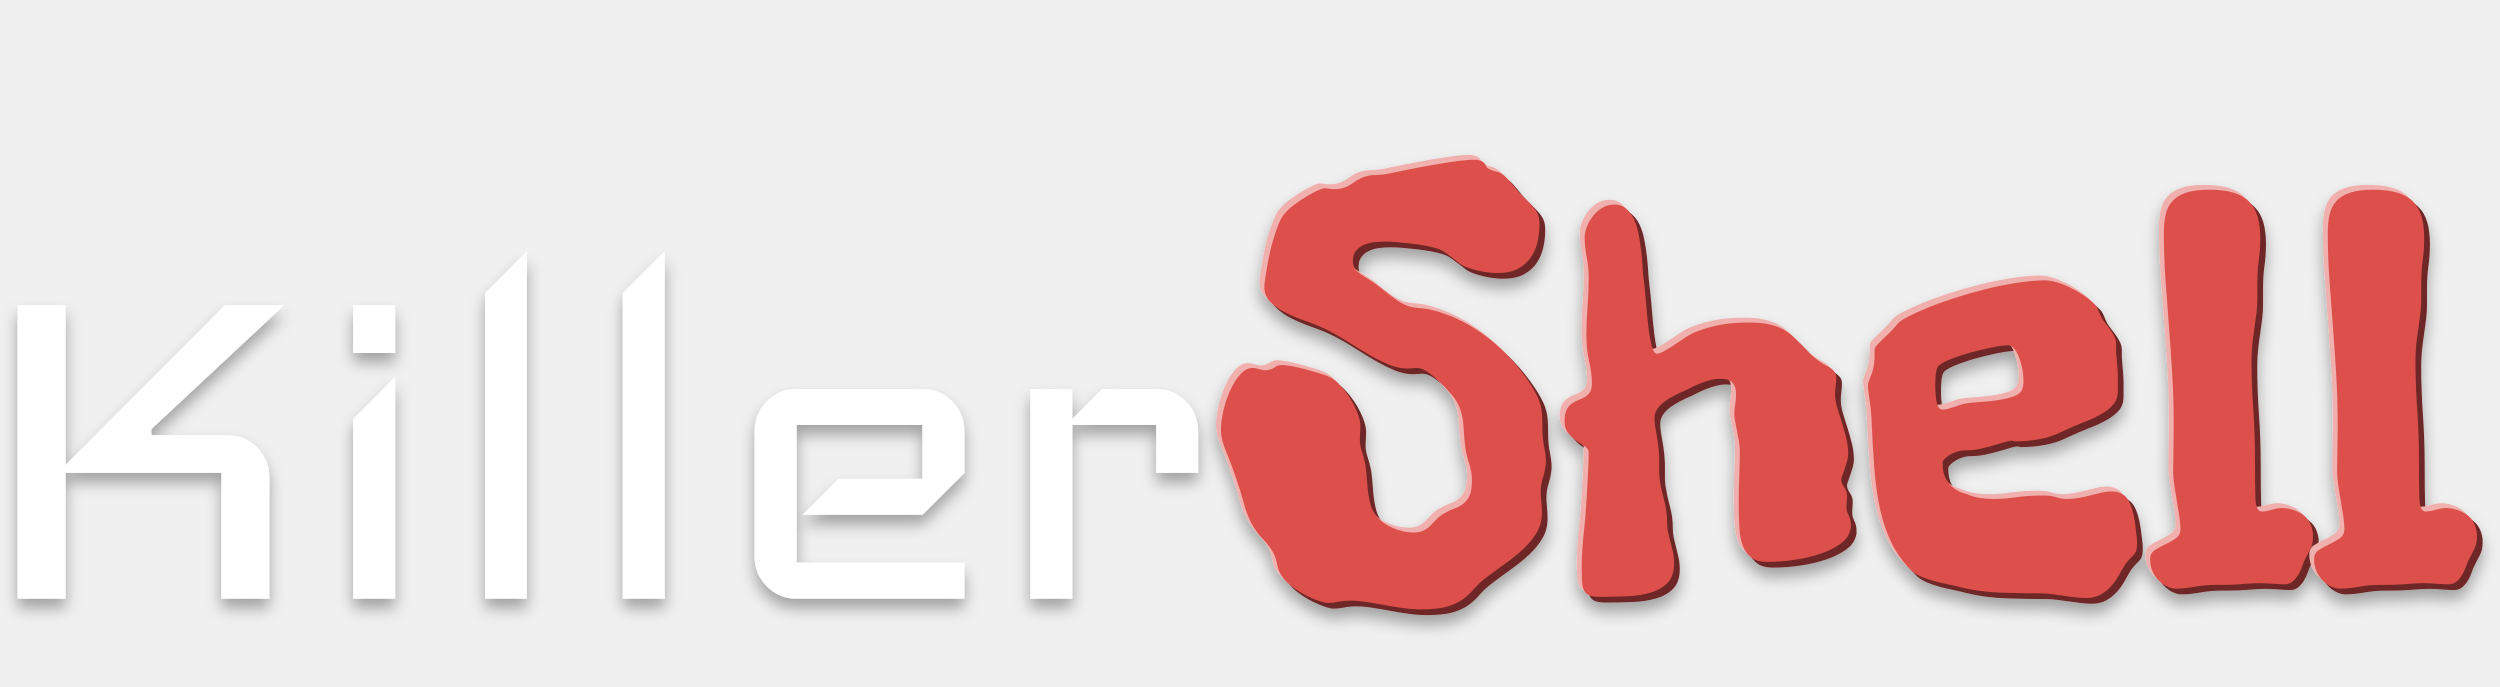
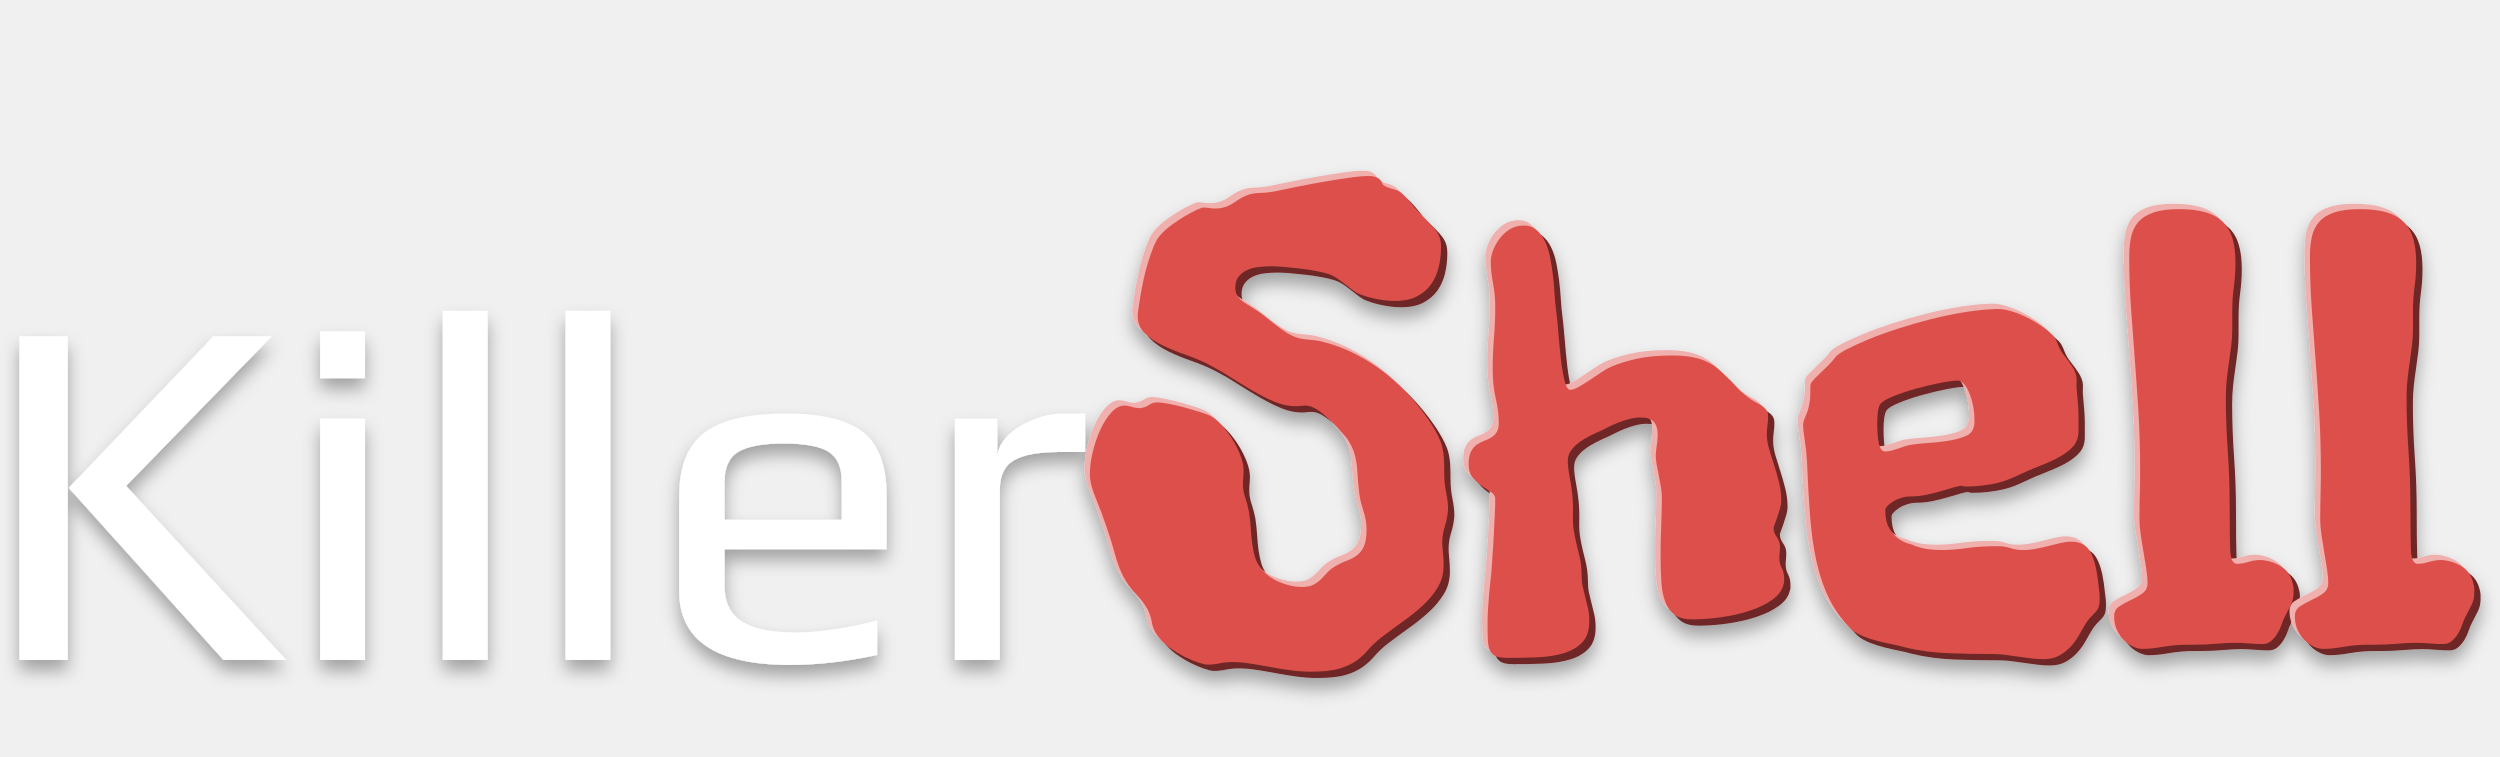
- <svg xmlns="http://www.w3.org/2000/svg" viewBox="0 0 5679 1560" role="img" aria-label="KillerShell">
+ <svg xmlns="http://www.w3.org/2000/svg" viewBox="0 0 5152 1560" role="img" aria-label="KillerShell">
  <defs>
    <filter id="ds" x="-12%" y="-25%" width="124%" height="150%">
      <feDropShadow dx="0" dy="-22" stdDeviation="17" flood-color="#000000" flood-opacity="0.33" />
    </filter>
  </defs>
  <g transform="translate(40,1360) scale(1,-1)" filter="url(#ds)">
-     <g fill="#ffffff" transform="scale(1.3612) translate(-90,0)">
-       <path d="M535 490 313 283V273H440Q469 273 489.5 252.5Q510 232 510 203V0H430V210H170V0H90V490H170V223L436 490Z" transform="translate(0,0)" />
-       <path d="M140 410H70V490H140ZM140 0H70V300L140 370Z" transform="translate(580,0)" />
-       <path d="M150 0H80V510L150 580Z" transform="translate(790,0)" />
-       <path d="M150 0H80V510L150 580Z" transform="translate(1020,0)" />
-       <path d="M420 0H140Q111 0 90.5 20.5Q70 41 70 70V280Q70 309 90.5 329.5Q111 350 140 350H350Q379 350 399.5 329.5Q420 309 420 280V210L350 140H150L210 200H350V290H140V60H420Z" transform="translate(1250,0)" />
-       <path d="M350 210H280V290H140V0H70V350H140V300L190 350H280Q309 350 329.5 329.5Q350 309 350 280Z" transform="translate(1710,0)" />
+     <g fill="#ffffff" transform="scale(1.0277) translate(-84,0)">
+       <path d="M84 649H181V0H84ZM183 345 473 649H590L298 349L619 0H493Z" transform="translate(0,0)" />
+       <path d="M78 659H168V565H78ZM78 484H168V0H78Z" transform="translate(609,0)" />
+       <path d="M78 700H168V0H78Z" transform="translate(855,0)" />
+       <path d="M78 700H168V0H78Z" transform="translate(1101,0)" />
+       <path d="M60 138V329Q60 417 110.5 455.5Q161 494 274 494Q381 494 428.5 457.0Q476 420 476 329V222H151V149Q151 99 186.0 77.0Q221 55 294 55Q363 55 457 79V10Q365 -10 282 -10Q60 -10 60 138ZM386 281V357Q386 401 359.5 417.5Q333 434 269 434Q207 434 179.0 417.5Q151 401 151 357V281Z" transform="translate(1347,0)" />
+       <path d="M78 484H163V405Q163 428 183.0 448.5Q203 469 234.0 481.5Q265 494 295 494H339V417H289Q225 417 196.5 400.5Q168 384 168 341V0H78Z" transform="translate(1882,0)" />
    </g>
    <g transform="translate(13,-13)">
-       <g fill="#6e2825" stroke="#6e2825" stroke-width="0" transform="translate(2736.1,13.5) scale(0.6615)">
+       <g fill="#6e2825" stroke="#6e2825" stroke-width="0" transform="translate(2208.6,13.5) scale(0.6615)">
        <path d="M1112 449Q1110 421 1102.0 396.0Q1094 371 1094 346Q1094 334 1096.0 315.0Q1098 296 1098 274Q1098 236 1080.0 206.0Q1062 176 1034.0 150.0Q1006 124 971.5 99.5Q937 75 903 49Q879 30 863.0 11.0Q847 -8 826.0 -23.0Q805 -38 773.0 -47.5Q741 -57 684 -57Q653 -57 620.5 -52.5Q588 -48 556.0 -42.0Q524 -36 494.5 -31.5Q465 -27 440 -27Q419 -27 400.0 -31.0Q381 -35 362 -35Q354 -35 334.0 -28.5Q314 -22 291.0 -10.5Q268 1 245.0 17.5Q222 34 207 55Q193 74 189.5 95.5Q186 117 176 137Q162 162 139.5 185.0Q117 208 100 240Q85 269 74.0 310.0Q63 351 49 391Q31 444 13.5 486.0Q-4 528 -4 557Q-4 590 5.0 627.5Q14 665 29.0 697.5Q44 730 63.5 751.0Q83 772 104 772Q115 772 127.0 768.0Q139 764 152 764Q169 766 180.5 774.0Q192 782 205 782Q218 782 242.0 777.5Q266 773 291.5 766.0Q317 759 339.5 752.0Q362 745 373 739Q389 731 407.0 711.0Q425 691 440.0 667.0Q455 643 465.0 617.0Q475 591 475 571Q475 560 474.0 548.5Q473 537 473 526Q473 506 480.0 485.5Q487 465 492 440Q496 412 497.5 387.0Q499 362 502.0 340.5Q505 319 510.5 300.0Q516 281 530 264Q550 238 586.0 222.5Q622 207 657 207Q679 207 692.5 214.0Q706 221 716.0 231.0Q726 241 735.5 251.5Q745 262 758 270Q778 282 796.0 288.5Q814 295 828.0 305.5Q842 316 850.0 334.0Q858 352 858 387Q858 415 847.5 446.5Q837 478 834 510Q831 538 830.0 557.5Q829 577 826.5 594.5Q824 612 818.0 629.5Q812 647 797 670Q793 674 779.0 690.5Q765 707 746.5 725.0Q728 743 707.0 757.5Q686 772 668 772Q660 772 652.5 771.0Q645 770 637 770Q605 770 571.5 784.0Q538 798 503.0 818.5Q468 839 432.0 862.0Q396 885 360 903Q330 918 292.5 931.0Q255 944 222.0 960.0Q189 976 167.0 997.5Q145 1019 145 1051Q145 1057 147.5 1075.0Q150 1093 154.0 1116.5Q158 1140 164.0 1167.5Q170 1195 178.0 1220.5Q186 1246 194.5 1267.0Q203 1288 213 1300Q227 1317 248.5 1333.0Q270 1349 291.0 1361.5Q312 1374 328.5 1381.5Q345 1389 350 1389Q359 1389 367.5 1387.5Q376 1386 385 1386Q404 1386 417.5 1390.5Q431 1395 441.5 1402.0Q452 1409 462.0 1415.5Q472 1422 485 1427Q502 1434 526.5 1434.5Q551 1435 575 1440Q603 1446 645.5 1454.5Q688 1463 731.5 1470.5Q775 1478 813.0 1483.0Q851 1488 870 1487Q880 1487 891.5 1482.0Q903 1477 909 1460Q922 1451 939.0 1447.0Q956 1443 967 1434Q982 1421 998.5 1400.0Q1015 1379 1030 1364Q1045 1349 1056.5 1337.5Q1068 1326 1075.5 1315.5Q1083 1305 1086.5 1293.5Q1090 1282 1090 1266Q1090 1234 1083.0 1204.0Q1076 1174 1059.5 1150.5Q1043 1127 1015.5 1112.5Q988 1098 946 1098Q921 1098 892.0 1103.5Q863 1109 840 1118Q828 1122 816.0 1131.0Q804 1140 792.0 1149.5Q780 1159 767.0 1168.0Q754 1177 739 1182Q724 1187 700.0 1191.5Q676 1196 650.5 1199.0Q625 1202 601.0 1204.0Q577 1206 561 1206Q540 1206 520.0 1203.5Q500 1201 484.5 1193.5Q469 1186 459.0 1173.0Q449 1160 449 1139Q449 1127 453.5 1118.0Q458 1109 466.5 1101.5Q475 1094 488.0 1086.0Q501 1078 518 1067Q533 1057 547.5 1045.0Q562 1033 576.5 1022.0Q591 1011 606.0 1001.0Q621 991 637 985Q656 979 676.5 977.5Q697 976 713 973Q772 959 823.5 932.5Q875 906 919.0 871.0Q963 836 998.5 795.5Q1034 755 1061 713Q1074 692 1082.0 675.5Q1090 659 1094.0 642.5Q1098 626 1099.0 607.0Q1100 588 1100 561Q1100 530 1106.0 501.0Q1112 472 1112 449Z" transform="translate(0,0)" />
        <path d="M1004 215Q998 188 969.5 167.5Q941 147 900.5 133.5Q860 120 812.0 113.0Q764 106 719 106Q685 106 665.5 120.0Q646 134 636.0 159.5Q626 185 623.5 221.5Q621 258 621 303Q621 351 623.0 399.0Q625 447 625 487Q625 501 622.0 518.5Q619 536 615.5 554.0Q612 572 609.0 587.5Q606 603 606 614Q606 628 609.0 646.5Q612 665 612 682Q612 707 600.0 721.0Q588 735 559 735Q542 735 524.5 730.5Q507 726 490.5 719.5Q474 713 461.0 706.5Q448 700 440 696Q419 687 399.5 677.0Q380 667 365.0 655.5Q350 644 341.0 630.5Q332 617 332 600Q332 580 337.5 551.5Q343 523 346 494Q349 462 348.0 431.0Q347 400 352 375Q356 353 360.0 337.0Q364 321 367.5 306.5Q371 292 373.0 277.0Q375 262 375 242Q375 224 378.5 208.0Q382 192 386.5 175.0Q391 158 395.0 140.0Q399 122 399 100Q399 58 377.5 35.0Q356 12 320.5 1.0Q285 -10 239.0 -12.0Q193 -14 145 -14Q121 -14 108.5 -9.0Q96 -4 90.0 8.0Q84 20 83.0 40.5Q82 61 82 92Q82 115 83.5 139.5Q85 164 87.0 186.0Q89 208 91.0 226.0Q93 244 94 254Q95 276 97.5 307.0Q100 338 101.5 370.5Q103 403 104.5 432.5Q106 462 106 481Q106 494 93.0 502.5Q80 511 64.5 521.5Q49 532 36.0 547.5Q23 563 23 590Q23 614 30.0 628.0Q37 642 47.5 649.5Q58 657 70.0 661.5Q82 666 92.5 672.0Q103 678 110.0 688.5Q117 699 117 719Q117 753 107.5 794.0Q98 835 98 885Q98 933 102.0 983.0Q106 1033 106 1081Q106 1116 99.0 1153.0Q92 1190 92 1221Q92 1236 99.0 1255.0Q106 1274 119.0 1291.5Q132 1309 151.0 1321.0Q170 1333 195 1333Q218 1333 234.0 1319.5Q250 1306 260.5 1284.5Q271 1263 276.5 1235.5Q282 1208 285.5 1179.5Q289 1151 290.5 1123.5Q292 1096 295 1075Q299 1043 302.5 999.5Q306 956 310.5 916.5Q315 877 322.0 849.0Q329 821 340 821Q350 821 366.5 830.5Q383 840 401.0 852.0Q419 864 437.0 876.0Q455 888 467 893Q499 907 545.0 917.5Q591 928 657 928Q695 928 722.0 922.5Q749 917 768.5 907.0Q788 897 803.0 884.0Q818 871 832.5 855.5Q847 840 863.5 823.5Q880 807 903 791Q912 785 921.0 780.5Q930 776 938.0 770.5Q946 765 951.0 757.5Q956 750 956 737Q956 725 954.0 710.5Q952 696 952 682Q952 661 959.0 637.0Q966 613 974.5 587.0Q983 561 990.0 532.5Q997 504 997 475Q997 465 993.0 451.0Q989 437 984.5 424.0Q980 411 976.5 401.5Q973 392 973 391Q973 376 983.0 362.5Q993 349 993 332Q993 322 992.0 313.5Q991 305 991 297Q991 280 998.5 266.0Q1006 252 1006 233Q1006 228 1006.0 224.0Q1006 220 1004 215Z" transform="translate(1153,0)" />
        <path d="M956 240Q958 220 960.5 203.0Q963 186 963 172Q963 156 961.0 148.0Q959 140 954.5 134.0Q950 128 942.5 121.0Q935 114 924 100Q912 81 900.5 60.0Q889 39 873.5 22.0Q858 5 837.5 -6.5Q817 -18 788 -18Q770 -18 749.5 -15.5Q729 -13 708.5 -10.0Q688 -7 668.5 -4.5Q649 -2 633 -2Q564 -2 493.5 0.5Q423 3 360 18Q339 24 316.0 28.5Q293 33 270.0 39.0Q247 45 226.0 53.5Q205 62 190 74Q147 117 121.5 168.0Q96 219 81.5 283.0Q67 347 61.0 425.0Q55 503 51 600Q49 634 44.0 665.0Q39 696 39 713Q39 721 46.5 738.0Q54 755 57 770Q62 792 61.5 813.5Q61 835 63 840Q66 847 75.5 856.5Q85 866 96.5 877.0Q108 888 119.5 899.5Q131 911 139 922Q146 932 173.5 946.5Q201 961 242.0 978.0Q283 995 334.0 1011.5Q385 1028 438.5 1041.5Q492 1055 545.5 1063.5Q599 1072 645 1073Q664 1073 687.5 1066.0Q711 1059 734.5 1047.5Q758 1036 780.0 1021.0Q802 1006 817 991Q825 983 832.0 964.5Q839 946 848 934Q870 906 878.5 892.0Q887 878 889.5 867.0Q892 856 891.0 843.0Q890 830 893 803Q895 782 896.0 768.0Q897 754 897.0 742.0Q897 730 897.0 719.0Q897 708 897 694Q897 665 882.0 647.0Q867 629 841.0 614.0Q815 599 778.5 585.0Q742 571 700 551Q665 534 625.0 527.0Q585 520 551 520Q546 520 543.0 520.0Q540 520 535 522Q528 523 511.0 518.0Q494 513 472.0 506.5Q450 500 424.5 494.5Q399 489 375 489Q359 489 344.5 484.5Q330 480 319.0 473.0Q308 466 301.5 459.0Q295 452 295 446Q295 411 307.5 390.0Q320 369 335 358Q353 345 375 340Q400 329 423.0 325.5Q446 322 469 322Q507 322 548.5 328.0Q590 334 643 334Q668 334 685.5 328.0Q703 322 723 322Q744 322 765.0 326.0Q786 330 805.0 335.0Q824 340 841.5 344.0Q859 348 874 348Q913 348 930.5 321.5Q948 295 956 240ZM569 700Q571 705 572.0 711.0Q573 717 573 723Q573 753 567.5 776.5Q562 800 554.5 816.5Q547 833 538.0 841.5Q529 850 522 850Q503 850 465.0 842.5Q427 835 388.0 824.0Q349 813 317.5 800.0Q286 787 279 776Q274 768 272.0 752.5Q270 737 270 717Q270 675 275.5 652.0Q281 629 295 629Q304 629 315.0 632.0Q326 635 336.5 638.5Q347 642 355.5 645.0Q364 648 369 649Q391 653 423.0 655.0Q455 657 485.5 661.5Q516 666 539.5 674.5Q563 683 569 700Z" transform="translate(2179,0)" />
        <path d="M580 215Q582 207 582.0 201.0Q582 195 582 190Q582 167 573.0 150.0Q564 133 555 115Q550 106 545.0 91.0Q540 76 532.0 62.5Q524 49 512.5 39.0Q501 29 485 29Q467 29 443.0 31.0Q419 33 399 33Q375 33 341.0 30.0Q307 27 270 27H250Q212 27 175.0 20.5Q138 14 111 14Q98 14 82.5 21.0Q67 28 54.0 40.5Q41 53 32.0 72.0Q23 91 23 115Q23 136 39.0 146.5Q55 157 74.5 166.0Q94 175 110.5 186.5Q127 198 127 219Q127 239 123.0 264.0Q119 289 114.5 315.5Q110 342 106.0 368.5Q102 395 102 418Q102 455 103.0 492.0Q104 529 104 567Q104 670 98.5 756.5Q93 843 87.0 921.5Q81 1000 75.5 1076.5Q70 1153 70 1237Q70 1271 76.0 1298.0Q82 1325 98.5 1344.0Q115 1363 145.5 1373.5Q176 1384 225 1384Q275 1384 308.5 1374.0Q342 1364 362.5 1343.5Q383 1323 392.0 1291.5Q401 1260 401 1217Q401 1178 396.0 1142.5Q391 1107 391 1065V1010Q391 985 388.0 960.0Q385 935 381.0 908.5Q377 882 374.0 854.5Q371 827 371 797Q371 716 377.0 631.0Q383 546 383 457Q383 369 384.5 324.0Q386 279 406 279Q421 279 441.0 285.0Q461 291 479 291Q514 289 543.0 271.0Q572 253 580 215Z" transform="translate(3164,0)" />
        <path d="M580 215Q582 207 582.0 201.0Q582 195 582 190Q582 167 573.0 150.0Q564 133 555 115Q550 106 545.0 91.0Q540 76 532.0 62.5Q524 49 512.5 39.0Q501 29 485 29Q467 29 443.0 31.0Q419 33 399 33Q375 33 341.0 30.0Q307 27 270 27H250Q212 27 175.0 20.5Q138 14 111 14Q98 14 82.5 21.0Q67 28 54.0 40.5Q41 53 32.0 72.0Q23 91 23 115Q23 136 39.0 146.5Q55 157 74.5 166.0Q94 175 110.5 186.5Q127 198 127 219Q127 239 123.0 264.0Q119 289 114.5 315.5Q110 342 106.0 368.5Q102 395 102 418Q102 455 103.0 492.0Q104 529 104 567Q104 670 98.5 756.5Q93 843 87.0 921.5Q81 1000 75.5 1076.5Q70 1153 70 1237Q70 1271 76.0 1298.0Q82 1325 98.5 1344.0Q115 1363 145.5 1373.5Q176 1384 225 1384Q275 1384 308.5 1374.0Q342 1364 362.5 1343.5Q383 1323 392.0 1291.5Q401 1260 401 1217Q401 1178 396.0 1142.5Q391 1107 391 1065V1010Q391 985 388.0 960.0Q385 935 381.0 908.5Q377 882 374.0 854.5Q371 827 371 797Q371 716 377.0 631.0Q383 546 383 457Q383 369 384.5 324.0Q386 279 406 279Q421 279 441.0 285.0Q461 291 479 291Q514 289 543.0 271.0Q572 253 580 215Z" transform="translate(3727,0)" />
      </g>
    </g>
    <g transform="translate(-11,11)">
-       <g fill="#efb0ae" stroke="#efb0ae" stroke-width="0" transform="translate(2736.1,13.5) scale(0.6615)">
+       <g fill="#efb0ae" stroke="#efb0ae" stroke-width="0" transform="translate(2208.6,13.5) scale(0.6615)">
        <path d="M1112 449Q1110 421 1102.0 396.0Q1094 371 1094 346Q1094 334 1096.0 315.0Q1098 296 1098 274Q1098 236 1080.0 206.0Q1062 176 1034.0 150.0Q1006 124 971.5 99.5Q937 75 903 49Q879 30 863.0 11.0Q847 -8 826.0 -23.0Q805 -38 773.0 -47.5Q741 -57 684 -57Q653 -57 620.5 -52.5Q588 -48 556.0 -42.0Q524 -36 494.5 -31.5Q465 -27 440 -27Q419 -27 400.0 -31.0Q381 -35 362 -35Q354 -35 334.0 -28.5Q314 -22 291.0 -10.5Q268 1 245.0 17.5Q222 34 207 55Q193 74 189.5 95.5Q186 117 176 137Q162 162 139.5 185.0Q117 208 100 240Q85 269 74.0 310.0Q63 351 49 391Q31 444 13.5 486.0Q-4 528 -4 557Q-4 590 5.0 627.5Q14 665 29.0 697.5Q44 730 63.5 751.0Q83 772 104 772Q115 772 127.0 768.0Q139 764 152 764Q169 766 180.5 774.0Q192 782 205 782Q218 782 242.0 777.5Q266 773 291.5 766.0Q317 759 339.5 752.0Q362 745 373 739Q389 731 407.0 711.0Q425 691 440.0 667.0Q455 643 465.0 617.0Q475 591 475 571Q475 560 474.0 548.5Q473 537 473 526Q473 506 480.0 485.5Q487 465 492 440Q496 412 497.5 387.0Q499 362 502.0 340.5Q505 319 510.5 300.0Q516 281 530 264Q550 238 586.0 222.5Q622 207 657 207Q679 207 692.5 214.0Q706 221 716.0 231.0Q726 241 735.5 251.5Q745 262 758 270Q778 282 796.0 288.5Q814 295 828.0 305.5Q842 316 850.0 334.0Q858 352 858 387Q858 415 847.5 446.5Q837 478 834 510Q831 538 830.0 557.5Q829 577 826.5 594.5Q824 612 818.0 629.5Q812 647 797 670Q793 674 779.0 690.5Q765 707 746.5 725.0Q728 743 707.0 757.5Q686 772 668 772Q660 772 652.5 771.0Q645 770 637 770Q605 770 571.5 784.0Q538 798 503.0 818.5Q468 839 432.0 862.0Q396 885 360 903Q330 918 292.5 931.0Q255 944 222.0 960.0Q189 976 167.0 997.5Q145 1019 145 1051Q145 1057 147.5 1075.0Q150 1093 154.0 1116.5Q158 1140 164.0 1167.5Q170 1195 178.0 1220.5Q186 1246 194.5 1267.0Q203 1288 213 1300Q227 1317 248.5 1333.0Q270 1349 291.0 1361.5Q312 1374 328.5 1381.5Q345 1389 350 1389Q359 1389 367.5 1387.5Q376 1386 385 1386Q404 1386 417.5 1390.5Q431 1395 441.5 1402.0Q452 1409 462.0 1415.5Q472 1422 485 1427Q502 1434 526.5 1434.5Q551 1435 575 1440Q603 1446 645.5 1454.5Q688 1463 731.5 1470.5Q775 1478 813.0 1483.0Q851 1488 870 1487Q880 1487 891.5 1482.0Q903 1477 909 1460Q922 1451 939.0 1447.0Q956 1443 967 1434Q982 1421 998.5 1400.0Q1015 1379 1030 1364Q1045 1349 1056.5 1337.5Q1068 1326 1075.5 1315.5Q1083 1305 1086.5 1293.5Q1090 1282 1090 1266Q1090 1234 1083.0 1204.0Q1076 1174 1059.5 1150.5Q1043 1127 1015.5 1112.5Q988 1098 946 1098Q921 1098 892.0 1103.5Q863 1109 840 1118Q828 1122 816.0 1131.0Q804 1140 792.0 1149.5Q780 1159 767.0 1168.0Q754 1177 739 1182Q724 1187 700.0 1191.5Q676 1196 650.5 1199.0Q625 1202 601.0 1204.0Q577 1206 561 1206Q540 1206 520.0 1203.5Q500 1201 484.5 1193.5Q469 1186 459.0 1173.0Q449 1160 449 1139Q449 1127 453.5 1118.0Q458 1109 466.5 1101.5Q475 1094 488.0 1086.0Q501 1078 518 1067Q533 1057 547.5 1045.0Q562 1033 576.5 1022.0Q591 1011 606.0 1001.0Q621 991 637 985Q656 979 676.5 977.5Q697 976 713 973Q772 959 823.5 932.5Q875 906 919.0 871.0Q963 836 998.5 795.5Q1034 755 1061 713Q1074 692 1082.0 675.5Q1090 659 1094.0 642.5Q1098 626 1099.0 607.0Q1100 588 1100 561Q1100 530 1106.0 501.0Q1112 472 1112 449Z" transform="translate(0,0)" />
        <path d="M1004 215Q998 188 969.5 167.5Q941 147 900.5 133.5Q860 120 812.0 113.0Q764 106 719 106Q685 106 665.5 120.0Q646 134 636.0 159.5Q626 185 623.5 221.5Q621 258 621 303Q621 351 623.0 399.0Q625 447 625 487Q625 501 622.0 518.5Q619 536 615.5 554.0Q612 572 609.0 587.5Q606 603 606 614Q606 628 609.0 646.5Q612 665 612 682Q612 707 600.0 721.0Q588 735 559 735Q542 735 524.5 730.5Q507 726 490.5 719.5Q474 713 461.0 706.5Q448 700 440 696Q419 687 399.5 677.0Q380 667 365.0 655.5Q350 644 341.0 630.5Q332 617 332 600Q332 580 337.5 551.5Q343 523 346 494Q349 462 348.0 431.0Q347 400 352 375Q356 353 360.0 337.0Q364 321 367.5 306.5Q371 292 373.0 277.0Q375 262 375 242Q375 224 378.5 208.0Q382 192 386.5 175.0Q391 158 395.0 140.0Q399 122 399 100Q399 58 377.5 35.0Q356 12 320.5 1.0Q285 -10 239.0 -12.0Q193 -14 145 -14Q121 -14 108.5 -9.0Q96 -4 90.0 8.0Q84 20 83.0 40.5Q82 61 82 92Q82 115 83.5 139.5Q85 164 87.0 186.0Q89 208 91.0 226.0Q93 244 94 254Q95 276 97.5 307.0Q100 338 101.5 370.5Q103 403 104.5 432.5Q106 462 106 481Q106 494 93.0 502.5Q80 511 64.5 521.5Q49 532 36.0 547.5Q23 563 23 590Q23 614 30.0 628.0Q37 642 47.5 649.5Q58 657 70.0 661.5Q82 666 92.5 672.0Q103 678 110.0 688.5Q117 699 117 719Q117 753 107.5 794.0Q98 835 98 885Q98 933 102.0 983.0Q106 1033 106 1081Q106 1116 99.0 1153.0Q92 1190 92 1221Q92 1236 99.0 1255.0Q106 1274 119.0 1291.5Q132 1309 151.0 1321.0Q170 1333 195 1333Q218 1333 234.0 1319.5Q250 1306 260.5 1284.5Q271 1263 276.5 1235.5Q282 1208 285.5 1179.5Q289 1151 290.5 1123.5Q292 1096 295 1075Q299 1043 302.5 999.5Q306 956 310.5 916.5Q315 877 322.0 849.0Q329 821 340 821Q350 821 366.5 830.5Q383 840 401.0 852.0Q419 864 437.0 876.0Q455 888 467 893Q499 907 545.0 917.5Q591 928 657 928Q695 928 722.0 922.5Q749 917 768.5 907.0Q788 897 803.0 884.0Q818 871 832.5 855.5Q847 840 863.5 823.5Q880 807 903 791Q912 785 921.0 780.5Q930 776 938.0 770.5Q946 765 951.0 757.5Q956 750 956 737Q956 725 954.0 710.5Q952 696 952 682Q952 661 959.0 637.0Q966 613 974.5 587.0Q983 561 990.0 532.5Q997 504 997 475Q997 465 993.0 451.0Q989 437 984.5 424.0Q980 411 976.5 401.5Q973 392 973 391Q973 376 983.0 362.5Q993 349 993 332Q993 322 992.0 313.5Q991 305 991 297Q991 280 998.5 266.0Q1006 252 1006 233Q1006 228 1006.0 224.0Q1006 220 1004 215Z" transform="translate(1153,0)" />
        <path d="M956 240Q958 220 960.5 203.0Q963 186 963 172Q963 156 961.0 148.0Q959 140 954.5 134.0Q950 128 942.5 121.0Q935 114 924 100Q912 81 900.5 60.0Q889 39 873.5 22.0Q858 5 837.5 -6.5Q817 -18 788 -18Q770 -18 749.5 -15.5Q729 -13 708.5 -10.0Q688 -7 668.5 -4.5Q649 -2 633 -2Q564 -2 493.5 0.5Q423 3 360 18Q339 24 316.0 28.5Q293 33 270.0 39.0Q247 45 226.0 53.5Q205 62 190 74Q147 117 121.5 168.0Q96 219 81.5 283.0Q67 347 61.0 425.0Q55 503 51 600Q49 634 44.0 665.0Q39 696 39 713Q39 721 46.5 738.0Q54 755 57 770Q62 792 61.5 813.5Q61 835 63 840Q66 847 75.5 856.5Q85 866 96.5 877.0Q108 888 119.5 899.5Q131 911 139 922Q146 932 173.5 946.5Q201 961 242.0 978.0Q283 995 334.0 1011.5Q385 1028 438.5 1041.5Q492 1055 545.5 1063.5Q599 1072 645 1073Q664 1073 687.5 1066.0Q711 1059 734.5 1047.5Q758 1036 780.0 1021.0Q802 1006 817 991Q825 983 832.0 964.5Q839 946 848 934Q870 906 878.5 892.0Q887 878 889.5 867.0Q892 856 891.0 843.0Q890 830 893 803Q895 782 896.0 768.0Q897 754 897.0 742.0Q897 730 897.0 719.0Q897 708 897 694Q897 665 882.0 647.0Q867 629 841.0 614.0Q815 599 778.5 585.0Q742 571 700 551Q665 534 625.0 527.0Q585 520 551 520Q546 520 543.0 520.0Q540 520 535 522Q528 523 511.0 518.0Q494 513 472.0 506.5Q450 500 424.5 494.5Q399 489 375 489Q359 489 344.5 484.5Q330 480 319.0 473.0Q308 466 301.5 459.0Q295 452 295 446Q295 411 307.5 390.0Q320 369 335 358Q353 345 375 340Q400 329 423.0 325.5Q446 322 469 322Q507 322 548.5 328.0Q590 334 643 334Q668 334 685.5 328.0Q703 322 723 322Q744 322 765.0 326.0Q786 330 805.0 335.0Q824 340 841.5 344.0Q859 348 874 348Q913 348 930.5 321.5Q948 295 956 240ZM569 700Q571 705 572.0 711.0Q573 717 573 723Q573 753 567.5 776.5Q562 800 554.5 816.5Q547 833 538.0 841.5Q529 850 522 850Q503 850 465.0 842.5Q427 835 388.0 824.0Q349 813 317.5 800.0Q286 787 279 776Q274 768 272.0 752.5Q270 737 270 717Q270 675 275.5 652.0Q281 629 295 629Q304 629 315.0 632.0Q326 635 336.5 638.5Q347 642 355.5 645.0Q364 648 369 649Q391 653 423.0 655.0Q455 657 485.5 661.5Q516 666 539.5 674.5Q563 683 569 700Z" transform="translate(2179,0)" />
        <path d="M580 215Q582 207 582.0 201.0Q582 195 582 190Q582 167 573.0 150.0Q564 133 555 115Q550 106 545.0 91.0Q540 76 532.0 62.5Q524 49 512.5 39.0Q501 29 485 29Q467 29 443.0 31.0Q419 33 399 33Q375 33 341.0 30.0Q307 27 270 27H250Q212 27 175.0 20.5Q138 14 111 14Q98 14 82.5 21.0Q67 28 54.0 40.5Q41 53 32.0 72.0Q23 91 23 115Q23 136 39.0 146.5Q55 157 74.5 166.0Q94 175 110.5 186.5Q127 198 127 219Q127 239 123.0 264.0Q119 289 114.5 315.5Q110 342 106.0 368.5Q102 395 102 418Q102 455 103.0 492.0Q104 529 104 567Q104 670 98.5 756.5Q93 843 87.0 921.5Q81 1000 75.5 1076.5Q70 1153 70 1237Q70 1271 76.0 1298.0Q82 1325 98.5 1344.0Q115 1363 145.5 1373.5Q176 1384 225 1384Q275 1384 308.5 1374.0Q342 1364 362.5 1343.5Q383 1323 392.0 1291.5Q401 1260 401 1217Q401 1178 396.0 1142.5Q391 1107 391 1065V1010Q391 985 388.0 960.0Q385 935 381.0 908.5Q377 882 374.0 854.5Q371 827 371 797Q371 716 377.0 631.0Q383 546 383 457Q383 369 384.5 324.0Q386 279 406 279Q421 279 441.0 285.0Q461 291 479 291Q514 289 543.0 271.0Q572 253 580 215Z" transform="translate(3164,0)" />
        <path d="M580 215Q582 207 582.0 201.0Q582 195 582 190Q582 167 573.0 150.0Q564 133 555 115Q550 106 545.0 91.0Q540 76 532.0 62.5Q524 49 512.5 39.0Q501 29 485 29Q467 29 443.0 31.0Q419 33 399 33Q375 33 341.0 30.0Q307 27 270 27H250Q212 27 175.0 20.5Q138 14 111 14Q98 14 82.5 21.0Q67 28 54.0 40.5Q41 53 32.0 72.0Q23 91 23 115Q23 136 39.0 146.5Q55 157 74.5 166.0Q94 175 110.5 186.5Q127 198 127 219Q127 239 123.0 264.0Q119 289 114.5 315.5Q110 342 106.0 368.5Q102 395 102 418Q102 455 103.0 492.0Q104 529 104 567Q104 670 98.5 756.5Q93 843 87.0 921.5Q81 1000 75.5 1076.5Q70 1153 70 1237Q70 1271 76.0 1298.0Q82 1325 98.5 1344.0Q115 1363 145.5 1373.5Q176 1384 225 1384Q275 1384 308.5 1374.0Q342 1364 362.5 1343.5Q383 1323 392.0 1291.5Q401 1260 401 1217Q401 1178 396.0 1142.5Q391 1107 391 1065V1010Q391 985 388.0 960.0Q385 935 381.0 908.5Q377 882 374.0 854.5Q371 827 371 797Q371 716 377.0 631.0Q383 546 383 457Q383 369 384.5 324.0Q386 279 406 279Q421 279 441.0 285.0Q461 291 479 291Q514 289 543.0 271.0Q572 253 580 215Z" transform="translate(3727,0)" />
      </g>
    </g>
-     <g fill="#dd504b" stroke="#dd504b" stroke-width="0" transform="translate(2736.1,13.5) scale(0.6615)">
+     <g fill="#dd504b" stroke="#dd504b" stroke-width="0" transform="translate(2208.6,13.5) scale(0.6615)">
      <path d="M1112 449Q1110 421 1102.0 396.0Q1094 371 1094 346Q1094 334 1096.0 315.0Q1098 296 1098 274Q1098 236 1080.0 206.0Q1062 176 1034.0 150.0Q1006 124 971.5 99.5Q937 75 903 49Q879 30 863.0 11.0Q847 -8 826.0 -23.0Q805 -38 773.0 -47.5Q741 -57 684 -57Q653 -57 620.5 -52.5Q588 -48 556.0 -42.0Q524 -36 494.5 -31.5Q465 -27 440 -27Q419 -27 400.0 -31.0Q381 -35 362 -35Q354 -35 334.0 -28.5Q314 -22 291.0 -10.5Q268 1 245.0 17.5Q222 34 207 55Q193 74 189.5 95.5Q186 117 176 137Q162 162 139.5 185.0Q117 208 100 240Q85 269 74.0 310.0Q63 351 49 391Q31 444 13.5 486.0Q-4 528 -4 557Q-4 590 5.0 627.5Q14 665 29.0 697.5Q44 730 63.5 751.0Q83 772 104 772Q115 772 127.0 768.0Q139 764 152 764Q169 766 180.5 774.0Q192 782 205 782Q218 782 242.0 777.5Q266 773 291.5 766.0Q317 759 339.5 752.0Q362 745 373 739Q389 731 407.0 711.0Q425 691 440.0 667.0Q455 643 465.0 617.0Q475 591 475 571Q475 560 474.0 548.5Q473 537 473 526Q473 506 480.0 485.5Q487 465 492 440Q496 412 497.5 387.0Q499 362 502.0 340.5Q505 319 510.5 300.0Q516 281 530 264Q550 238 586.0 222.5Q622 207 657 207Q679 207 692.5 214.0Q706 221 716.0 231.0Q726 241 735.5 251.5Q745 262 758 270Q778 282 796.0 288.5Q814 295 828.0 305.5Q842 316 850.0 334.0Q858 352 858 387Q858 415 847.5 446.5Q837 478 834 510Q831 538 830.0 557.5Q829 577 826.5 594.5Q824 612 818.0 629.5Q812 647 797 670Q793 674 779.0 690.5Q765 707 746.5 725.0Q728 743 707.0 757.5Q686 772 668 772Q660 772 652.5 771.0Q645 770 637 770Q605 770 571.5 784.0Q538 798 503.0 818.5Q468 839 432.0 862.0Q396 885 360 903Q330 918 292.5 931.0Q255 944 222.0 960.0Q189 976 167.0 997.5Q145 1019 145 1051Q145 1057 147.5 1075.0Q150 1093 154.0 1116.5Q158 1140 164.0 1167.5Q170 1195 178.0 1220.5Q186 1246 194.5 1267.0Q203 1288 213 1300Q227 1317 248.5 1333.0Q270 1349 291.0 1361.5Q312 1374 328.5 1381.5Q345 1389 350 1389Q359 1389 367.5 1387.5Q376 1386 385 1386Q404 1386 417.5 1390.5Q431 1395 441.5 1402.0Q452 1409 462.0 1415.5Q472 1422 485 1427Q502 1434 526.5 1434.5Q551 1435 575 1440Q603 1446 645.5 1454.5Q688 1463 731.5 1470.5Q775 1478 813.0 1483.0Q851 1488 870 1487Q880 1487 891.5 1482.0Q903 1477 909 1460Q922 1451 939.0 1447.0Q956 1443 967 1434Q982 1421 998.5 1400.0Q1015 1379 1030 1364Q1045 1349 1056.5 1337.5Q1068 1326 1075.5 1315.5Q1083 1305 1086.5 1293.5Q1090 1282 1090 1266Q1090 1234 1083.0 1204.0Q1076 1174 1059.5 1150.5Q1043 1127 1015.5 1112.5Q988 1098 946 1098Q921 1098 892.0 1103.5Q863 1109 840 1118Q828 1122 816.0 1131.0Q804 1140 792.0 1149.5Q780 1159 767.0 1168.0Q754 1177 739 1182Q724 1187 700.0 1191.5Q676 1196 650.5 1199.0Q625 1202 601.0 1204.0Q577 1206 561 1206Q540 1206 520.0 1203.5Q500 1201 484.5 1193.5Q469 1186 459.0 1173.0Q449 1160 449 1139Q449 1127 453.5 1118.0Q458 1109 466.5 1101.5Q475 1094 488.0 1086.0Q501 1078 518 1067Q533 1057 547.5 1045.0Q562 1033 576.5 1022.0Q591 1011 606.0 1001.0Q621 991 637 985Q656 979 676.5 977.5Q697 976 713 973Q772 959 823.5 932.5Q875 906 919.0 871.0Q963 836 998.5 795.5Q1034 755 1061 713Q1074 692 1082.0 675.5Q1090 659 1094.0 642.5Q1098 626 1099.0 607.0Q1100 588 1100 561Q1100 530 1106.0 501.0Q1112 472 1112 449Z" transform="translate(0,0)" />
      <path d="M1004 215Q998 188 969.5 167.5Q941 147 900.5 133.5Q860 120 812.0 113.0Q764 106 719 106Q685 106 665.5 120.0Q646 134 636.0 159.5Q626 185 623.5 221.5Q621 258 621 303Q621 351 623.0 399.0Q625 447 625 487Q625 501 622.0 518.5Q619 536 615.5 554.0Q612 572 609.0 587.5Q606 603 606 614Q606 628 609.0 646.5Q612 665 612 682Q612 707 600.0 721.0Q588 735 559 735Q542 735 524.5 730.5Q507 726 490.5 719.5Q474 713 461.0 706.5Q448 700 440 696Q419 687 399.5 677.0Q380 667 365.0 655.5Q350 644 341.0 630.5Q332 617 332 600Q332 580 337.5 551.5Q343 523 346 494Q349 462 348.0 431.0Q347 400 352 375Q356 353 360.0 337.0Q364 321 367.5 306.5Q371 292 373.0 277.0Q375 262 375 242Q375 224 378.5 208.0Q382 192 386.5 175.0Q391 158 395.0 140.0Q399 122 399 100Q399 58 377.5 35.0Q356 12 320.5 1.0Q285 -10 239.0 -12.0Q193 -14 145 -14Q121 -14 108.5 -9.0Q96 -4 90.0 8.0Q84 20 83.0 40.5Q82 61 82 92Q82 115 83.5 139.5Q85 164 87.0 186.0Q89 208 91.0 226.0Q93 244 94 254Q95 276 97.5 307.0Q100 338 101.5 370.5Q103 403 104.5 432.5Q106 462 106 481Q106 494 93.0 502.5Q80 511 64.5 521.5Q49 532 36.0 547.5Q23 563 23 590Q23 614 30.0 628.0Q37 642 47.5 649.5Q58 657 70.0 661.5Q82 666 92.5 672.0Q103 678 110.0 688.5Q117 699 117 719Q117 753 107.5 794.0Q98 835 98 885Q98 933 102.0 983.0Q106 1033 106 1081Q106 1116 99.0 1153.0Q92 1190 92 1221Q92 1236 99.0 1255.0Q106 1274 119.0 1291.5Q132 1309 151.0 1321.0Q170 1333 195 1333Q218 1333 234.0 1319.5Q250 1306 260.5 1284.5Q271 1263 276.5 1235.5Q282 1208 285.5 1179.5Q289 1151 290.5 1123.5Q292 1096 295 1075Q299 1043 302.5 999.5Q306 956 310.5 916.5Q315 877 322.0 849.0Q329 821 340 821Q350 821 366.5 830.5Q383 840 401.0 852.0Q419 864 437.0 876.0Q455 888 467 893Q499 907 545.0 917.5Q591 928 657 928Q695 928 722.0 922.5Q749 917 768.5 907.0Q788 897 803.0 884.0Q818 871 832.5 855.5Q847 840 863.5 823.5Q880 807 903 791Q912 785 921.0 780.5Q930 776 938.0 770.5Q946 765 951.0 757.5Q956 750 956 737Q956 725 954.0 710.5Q952 696 952 682Q952 661 959.0 637.0Q966 613 974.5 587.0Q983 561 990.0 532.5Q997 504 997 475Q997 465 993.0 451.0Q989 437 984.5 424.0Q980 411 976.5 401.5Q973 392 973 391Q973 376 983.0 362.5Q993 349 993 332Q993 322 992.0 313.5Q991 305 991 297Q991 280 998.5 266.0Q1006 252 1006 233Q1006 228 1006.0 224.0Q1006 220 1004 215Z" transform="translate(1153,0)" />
      <path d="M956 240Q958 220 960.5 203.0Q963 186 963 172Q963 156 961.0 148.0Q959 140 954.5 134.0Q950 128 942.5 121.0Q935 114 924 100Q912 81 900.5 60.0Q889 39 873.5 22.0Q858 5 837.5 -6.5Q817 -18 788 -18Q770 -18 749.5 -15.5Q729 -13 708.5 -10.0Q688 -7 668.5 -4.5Q649 -2 633 -2Q564 -2 493.5 0.5Q423 3 360 18Q339 24 316.0 28.5Q293 33 270.0 39.0Q247 45 226.0 53.5Q205 62 190 74Q147 117 121.5 168.0Q96 219 81.5 283.0Q67 347 61.0 425.0Q55 503 51 600Q49 634 44.0 665.0Q39 696 39 713Q39 721 46.5 738.0Q54 755 57 770Q62 792 61.5 813.5Q61 835 63 840Q66 847 75.5 856.5Q85 866 96.5 877.0Q108 888 119.5 899.5Q131 911 139 922Q146 932 173.5 946.5Q201 961 242.0 978.0Q283 995 334.0 1011.5Q385 1028 438.5 1041.5Q492 1055 545.5 1063.5Q599 1072 645 1073Q664 1073 687.5 1066.0Q711 1059 734.5 1047.5Q758 1036 780.0 1021.0Q802 1006 817 991Q825 983 832.0 964.5Q839 946 848 934Q870 906 878.5 892.0Q887 878 889.5 867.0Q892 856 891.0 843.0Q890 830 893 803Q895 782 896.0 768.0Q897 754 897.0 742.0Q897 730 897.0 719.0Q897 708 897 694Q897 665 882.0 647.0Q867 629 841.0 614.0Q815 599 778.5 585.0Q742 571 700 551Q665 534 625.0 527.0Q585 520 551 520Q546 520 543.0 520.0Q540 520 535 522Q528 523 511.0 518.0Q494 513 472.0 506.5Q450 500 424.5 494.5Q399 489 375 489Q359 489 344.5 484.5Q330 480 319.0 473.0Q308 466 301.5 459.0Q295 452 295 446Q295 411 307.5 390.0Q320 369 335 358Q353 345 375 340Q400 329 423.0 325.5Q446 322 469 322Q507 322 548.5 328.0Q590 334 643 334Q668 334 685.5 328.0Q703 322 723 322Q744 322 765.0 326.0Q786 330 805.0 335.0Q824 340 841.5 344.0Q859 348 874 348Q913 348 930.5 321.5Q948 295 956 240ZM569 700Q571 705 572.0 711.0Q573 717 573 723Q573 753 567.5 776.5Q562 800 554.5 816.5Q547 833 538.0 841.5Q529 850 522 850Q503 850 465.0 842.5Q427 835 388.0 824.0Q349 813 317.5 800.0Q286 787 279 776Q274 768 272.0 752.5Q270 737 270 717Q270 675 275.5 652.0Q281 629 295 629Q304 629 315.0 632.0Q326 635 336.5 638.5Q347 642 355.5 645.0Q364 648 369 649Q391 653 423.0 655.0Q455 657 485.5 661.5Q516 666 539.5 674.5Q563 683 569 700Z" transform="translate(2179,0)" />
      <path d="M580 215Q582 207 582.0 201.0Q582 195 582 190Q582 167 573.0 150.0Q564 133 555 115Q550 106 545.0 91.0Q540 76 532.0 62.5Q524 49 512.5 39.0Q501 29 485 29Q467 29 443.0 31.0Q419 33 399 33Q375 33 341.0 30.0Q307 27 270 27H250Q212 27 175.0 20.5Q138 14 111 14Q98 14 82.5 21.0Q67 28 54.0 40.5Q41 53 32.0 72.0Q23 91 23 115Q23 136 39.0 146.5Q55 157 74.5 166.0Q94 175 110.5 186.5Q127 198 127 219Q127 239 123.0 264.0Q119 289 114.5 315.5Q110 342 106.0 368.5Q102 395 102 418Q102 455 103.0 492.0Q104 529 104 567Q104 670 98.5 756.5Q93 843 87.0 921.5Q81 1000 75.5 1076.5Q70 1153 70 1237Q70 1271 76.0 1298.0Q82 1325 98.5 1344.0Q115 1363 145.5 1373.5Q176 1384 225 1384Q275 1384 308.5 1374.0Q342 1364 362.5 1343.5Q383 1323 392.0 1291.5Q401 1260 401 1217Q401 1178 396.0 1142.5Q391 1107 391 1065V1010Q391 985 388.0 960.0Q385 935 381.0 908.5Q377 882 374.0 854.5Q371 827 371 797Q371 716 377.0 631.0Q383 546 383 457Q383 369 384.5 324.0Q386 279 406 279Q421 279 441.0 285.0Q461 291 479 291Q514 289 543.0 271.0Q572 253 580 215Z" transform="translate(3164,0)" />
      <path d="M580 215Q582 207 582.0 201.0Q582 195 582 190Q582 167 573.0 150.0Q564 133 555 115Q550 106 545.0 91.0Q540 76 532.0 62.5Q524 49 512.5 39.0Q501 29 485 29Q467 29 443.0 31.0Q419 33 399 33Q375 33 341.0 30.0Q307 27 270 27H250Q212 27 175.0 20.5Q138 14 111 14Q98 14 82.5 21.0Q67 28 54.0 40.5Q41 53 32.0 72.0Q23 91 23 115Q23 136 39.0 146.5Q55 157 74.5 166.0Q94 175 110.5 186.5Q127 198 127 219Q127 239 123.0 264.0Q119 289 114.5 315.5Q110 342 106.0 368.5Q102 395 102 418Q102 455 103.0 492.0Q104 529 104 567Q104 670 98.5 756.5Q93 843 87.0 921.5Q81 1000 75.5 1076.5Q70 1153 70 1237Q70 1271 76.0 1298.0Q82 1325 98.5 1344.0Q115 1363 145.5 1373.5Q176 1384 225 1384Q275 1384 308.5 1374.0Q342 1364 362.5 1343.5Q383 1323 392.0 1291.5Q401 1260 401 1217Q401 1178 396.0 1142.5Q391 1107 391 1065V1010Q391 985 388.0 960.0Q385 935 381.0 908.5Q377 882 374.0 854.5Q371 827 371 797Q371 716 377.0 631.0Q383 546 383 457Q383 369 384.5 324.0Q386 279 406 279Q421 279 441.0 285.0Q461 291 479 291Q514 289 543.0 271.0Q572 253 580 215Z" transform="translate(3727,0)" />
    </g>
  </g>
</svg>
